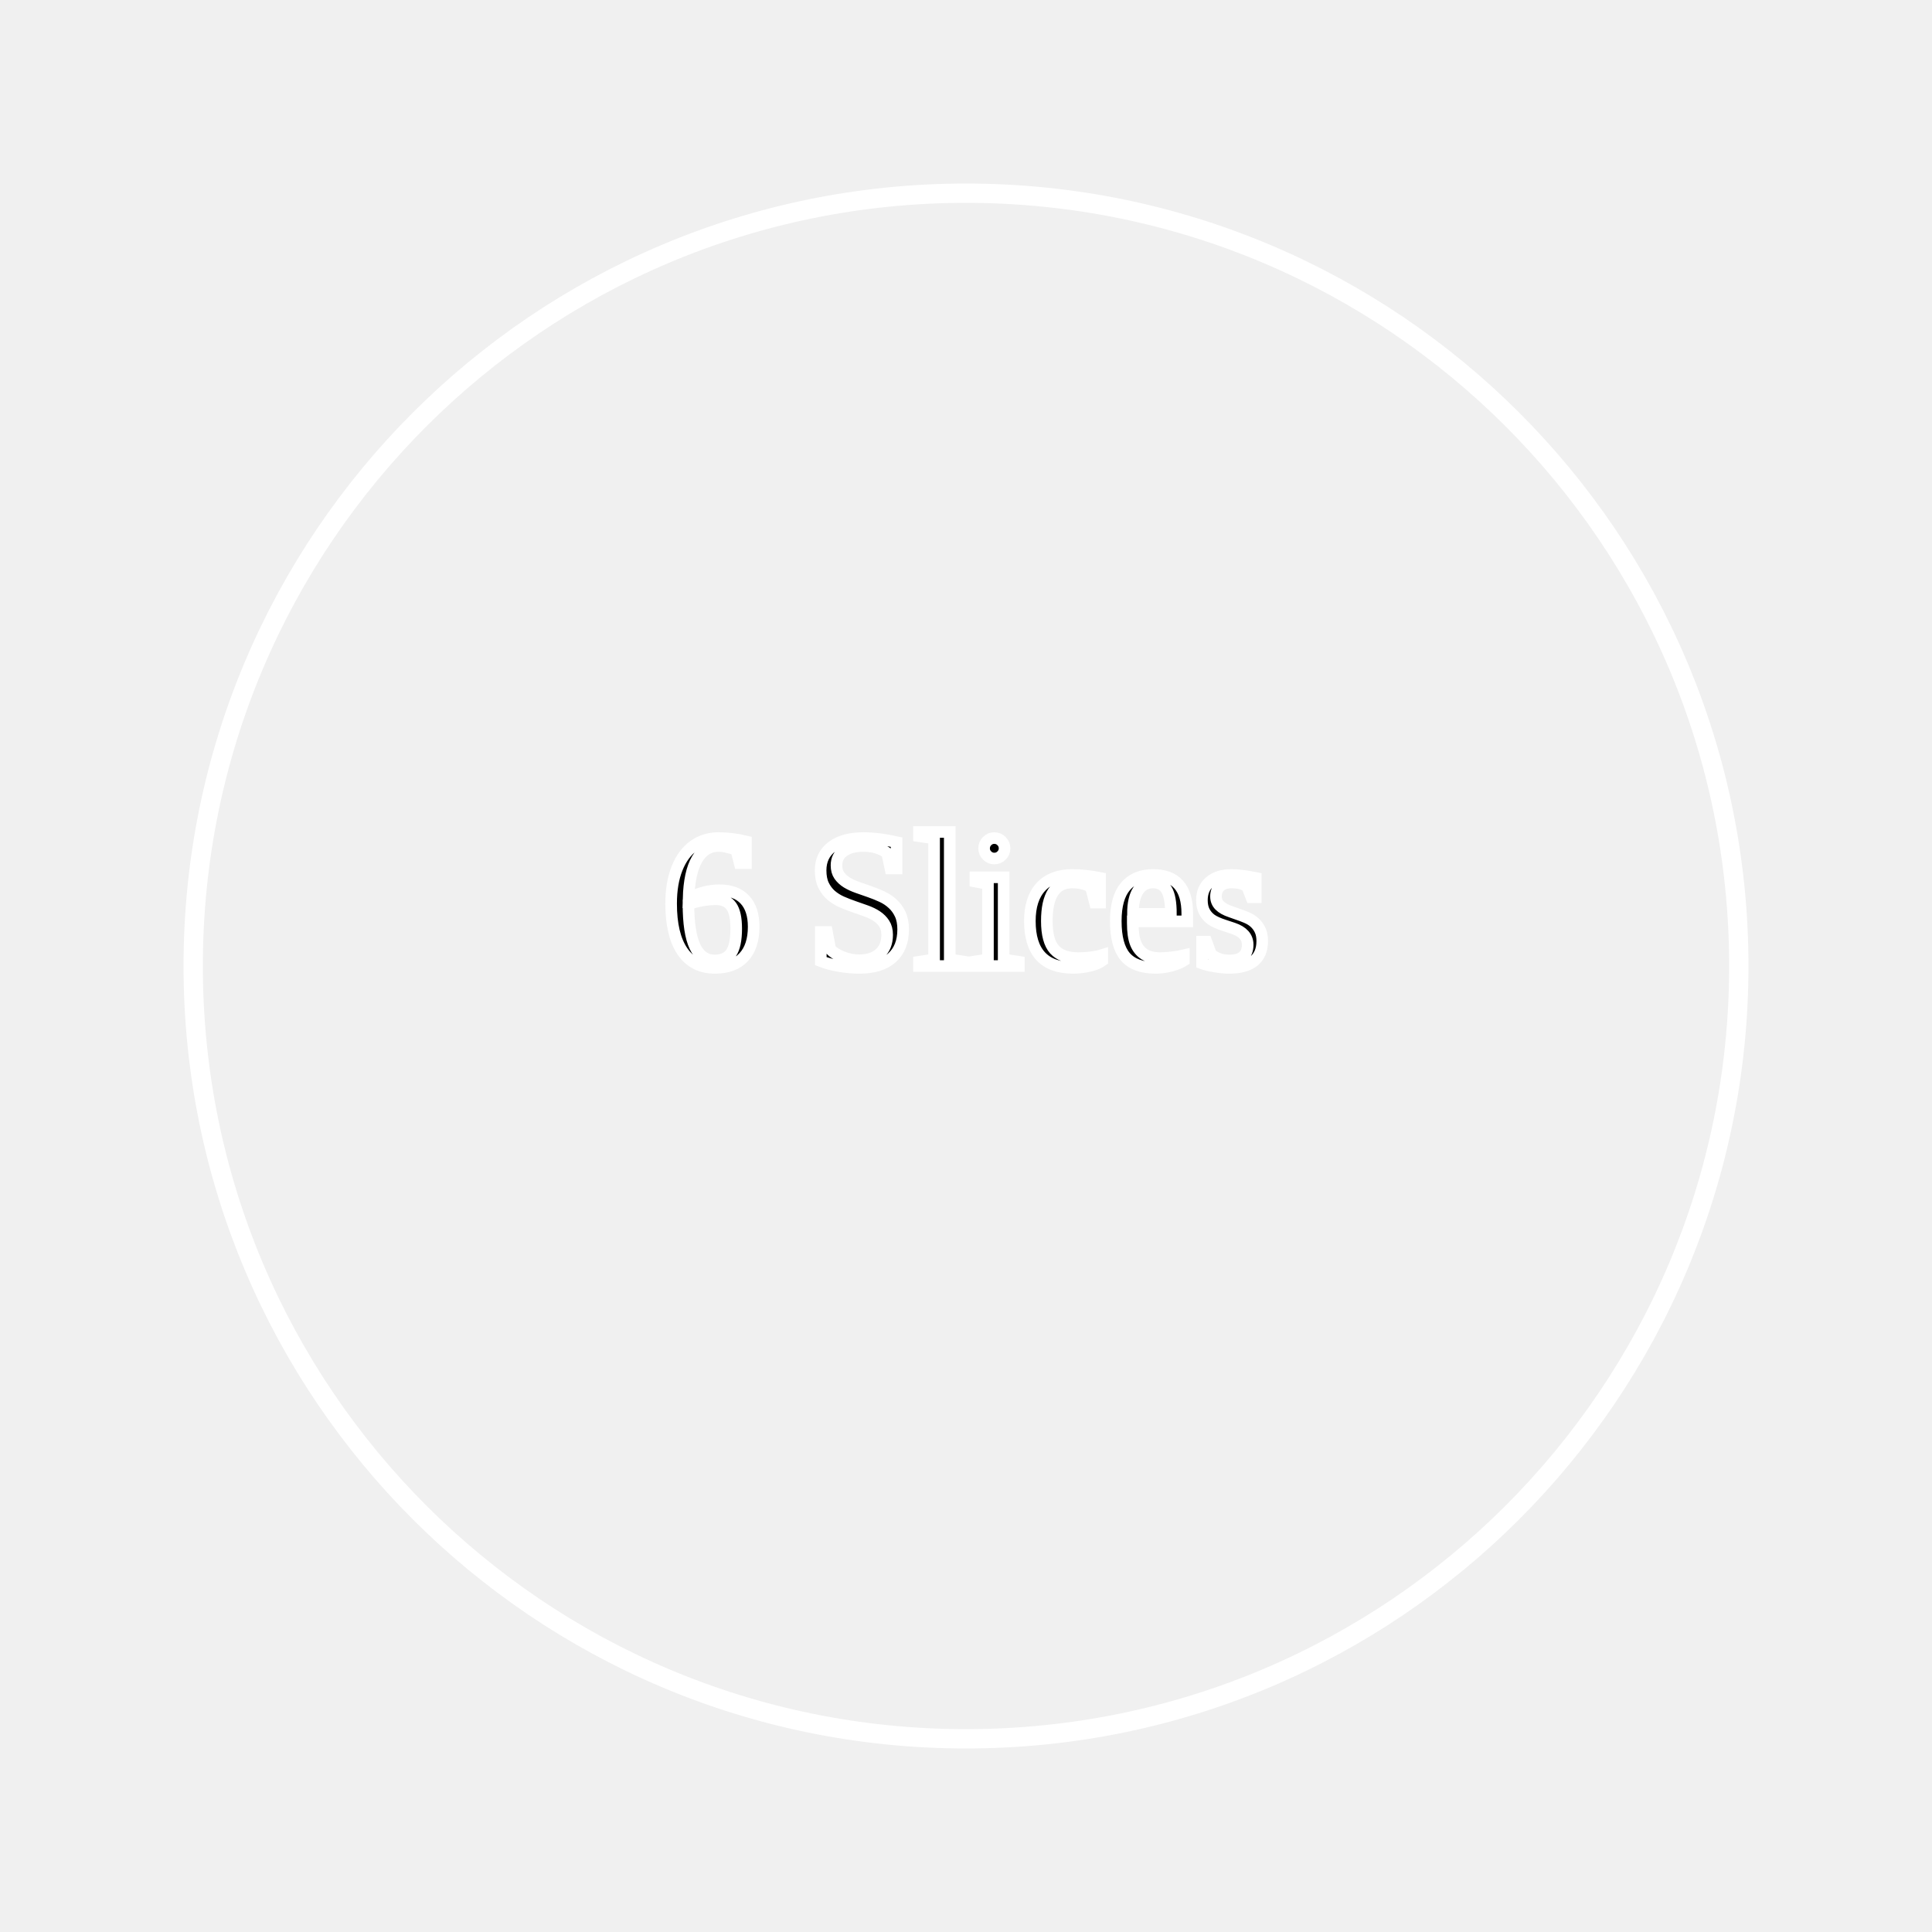
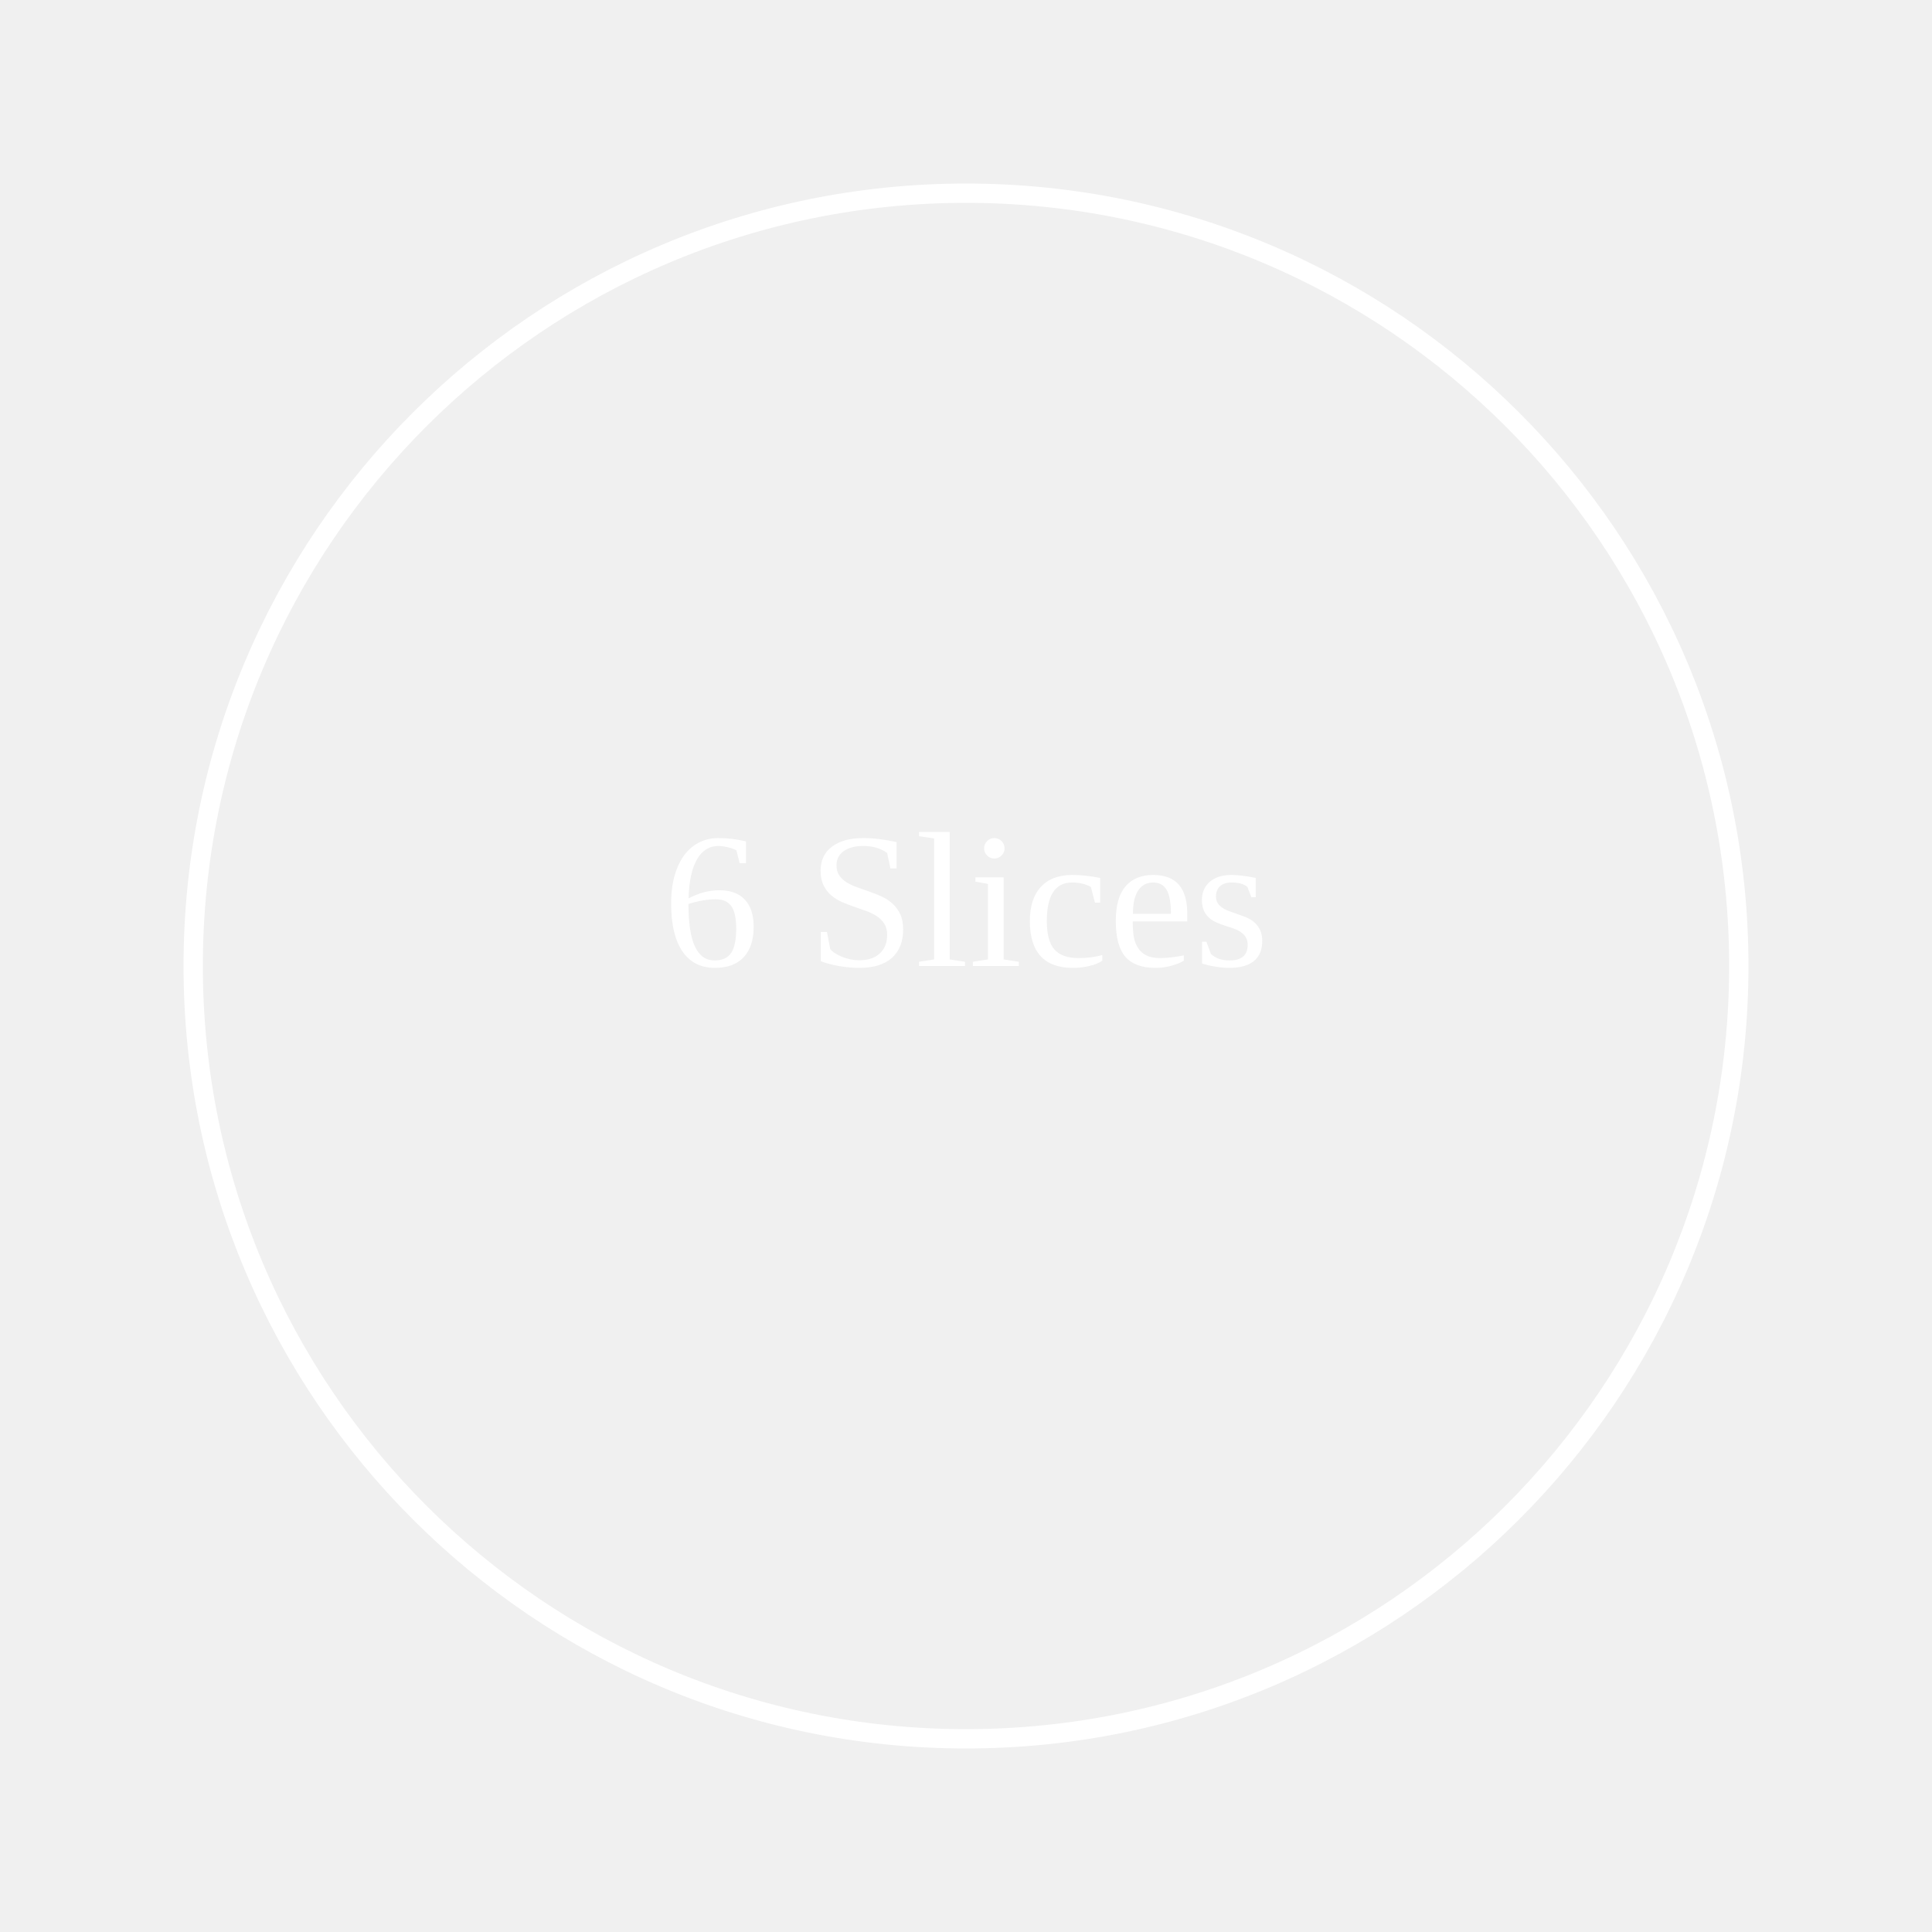
- <svg xmlns="http://www.w3.org/2000/svg" xml:space="preserve" id="pizzaSizeSelector" style="shape-rendering:geometricPrecision; text-rendering:geometricPrecision; image-rendering:optimizeQuality; fill-rule:evenodd; clip-rule:evenodd" viewBox="0 0 500 500">
+ <svg xmlns="http://www.w3.org/2000/svg" xml:space="preserve" id="6slicePizza" style="shape-rendering:geometricPrecision; text-rendering:geometricPrecision; image-rendering:optimizeQuality; fill-rule:evenodd; clip-rule:evenodd" viewBox="0 0 500 500">
  <g>
    <circle style="fill:url(#toning)" stroke="white" stroke-width="5px" cx="250" cy="250" r="200" />
-     <text x="50%" y="50%" text-anchor="middle" stroke="white" stroke-width="3px" font-size="50px">6 Slices</text>
+     <text x="50%" y="50%" text-anchor="middle" fill="white" font-size="50px">6 Slices</text>
  </g>
</svg>
